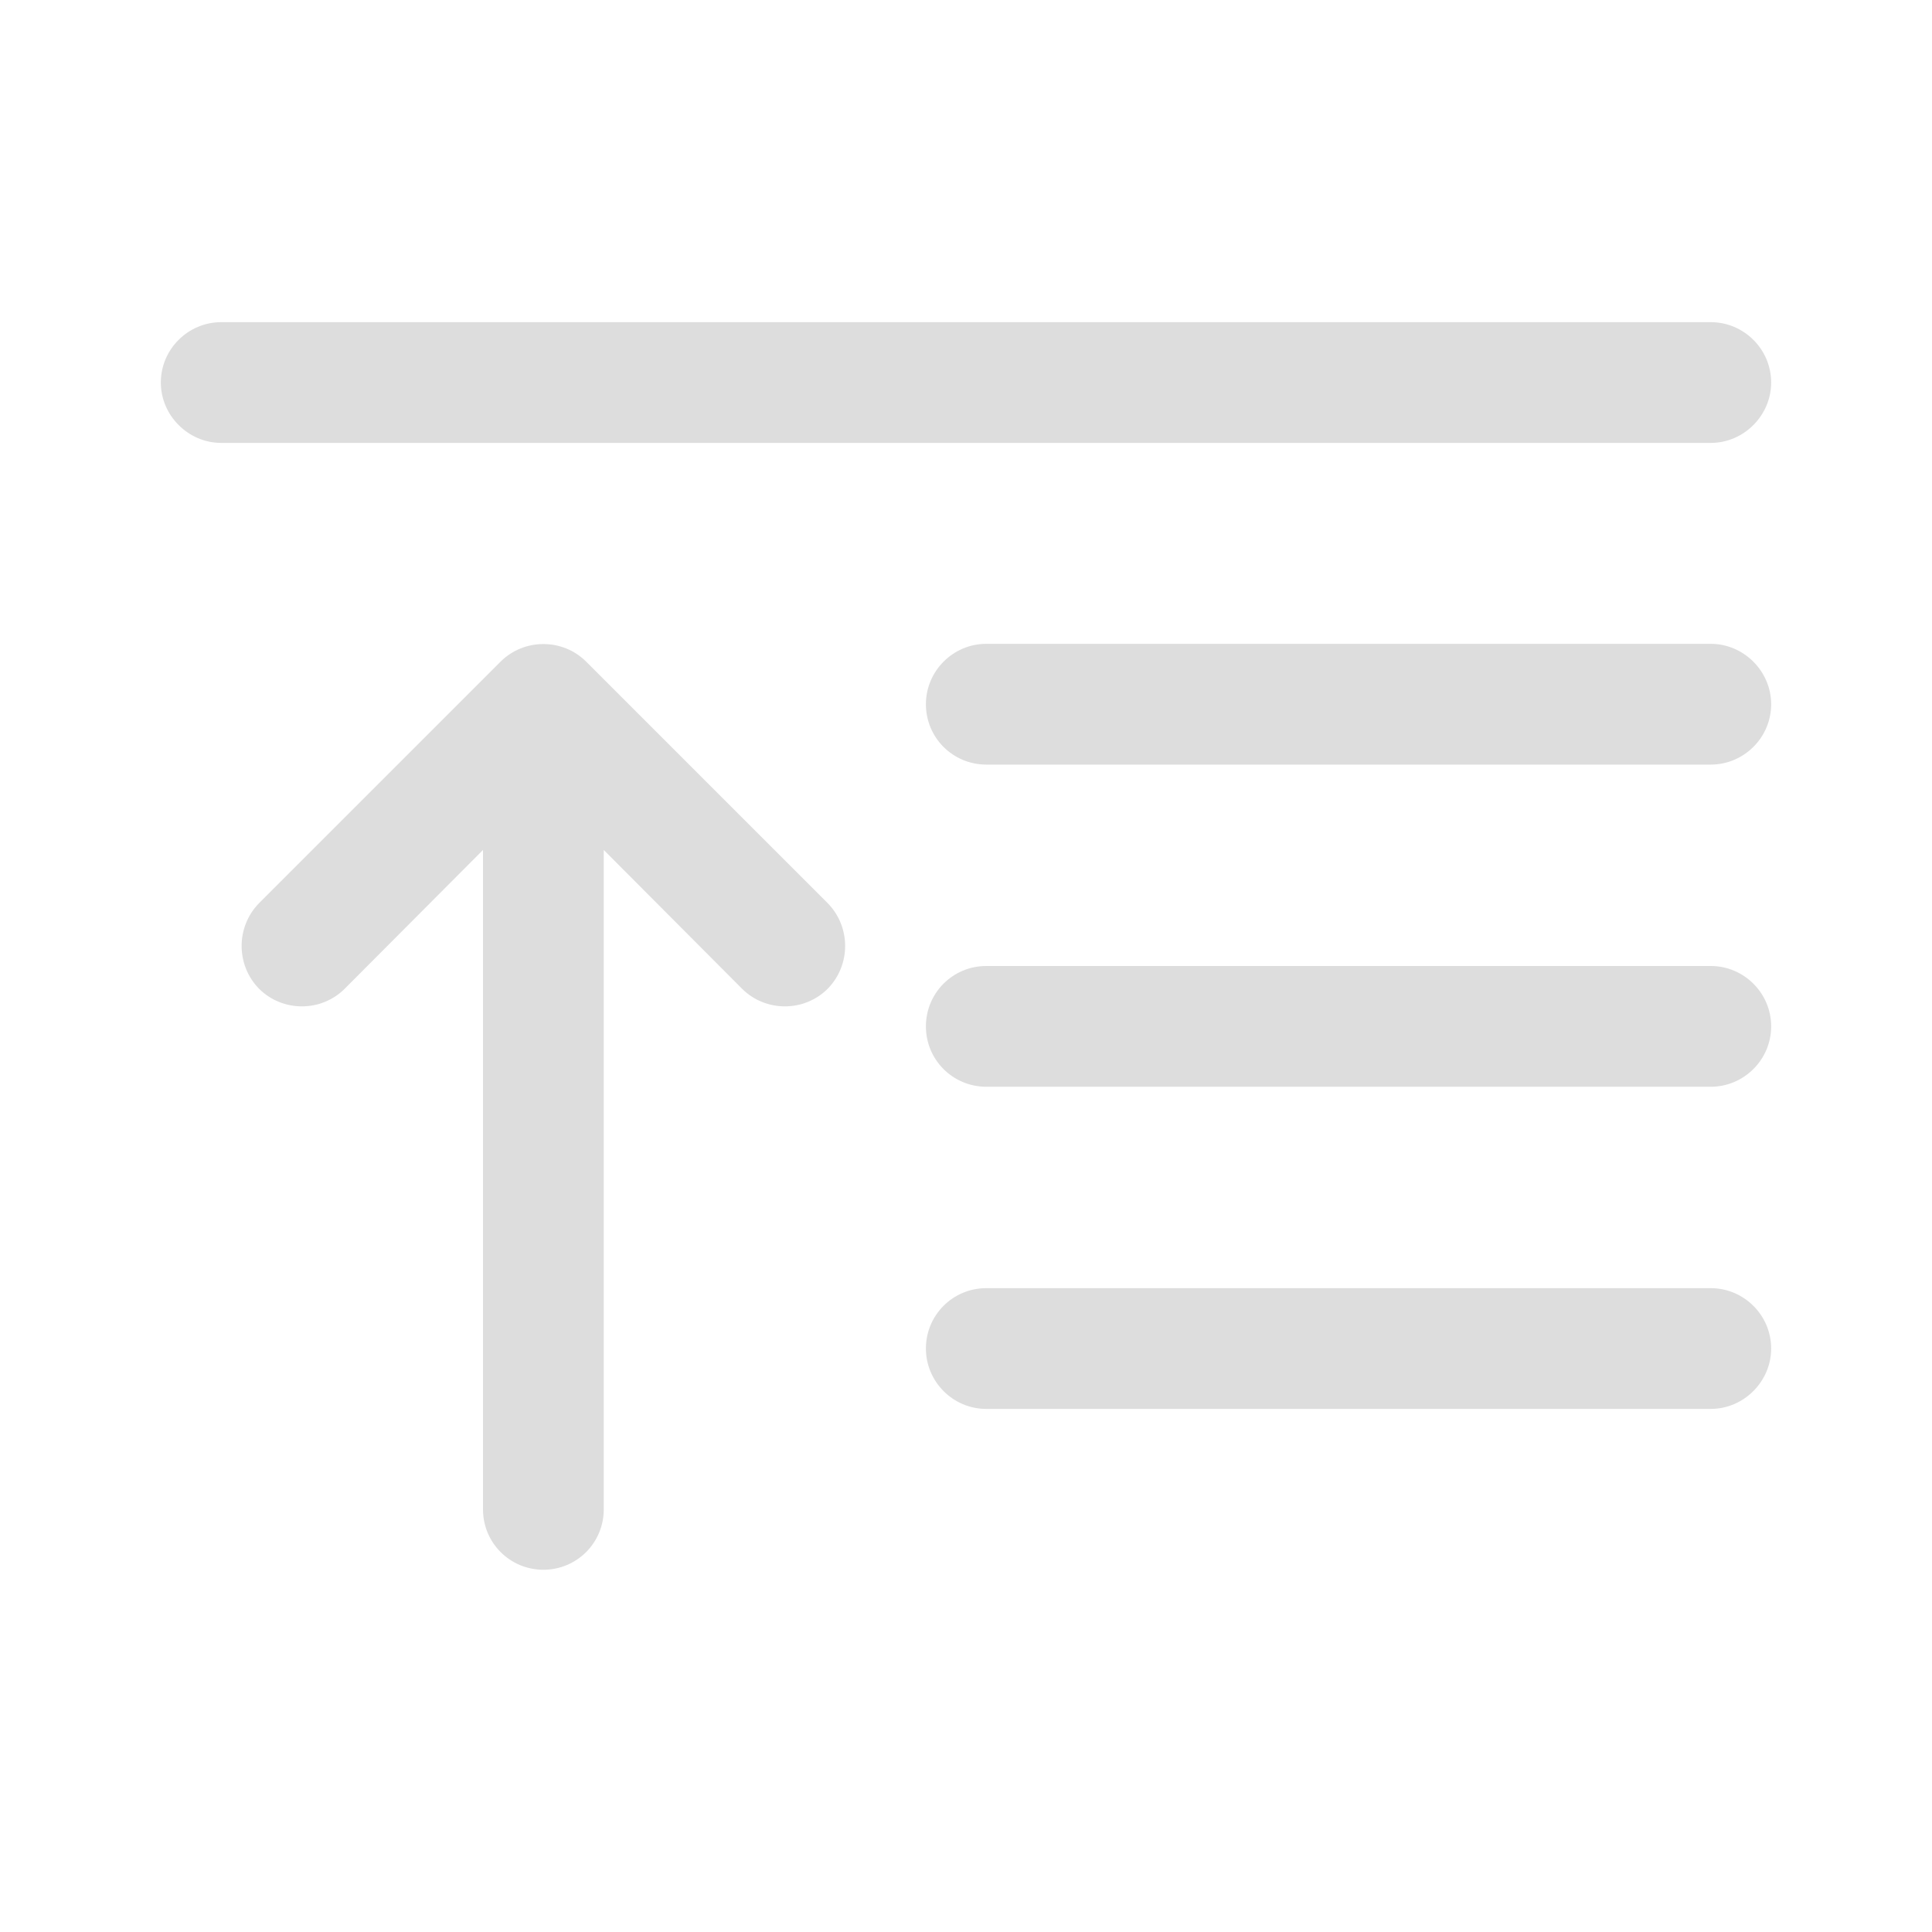
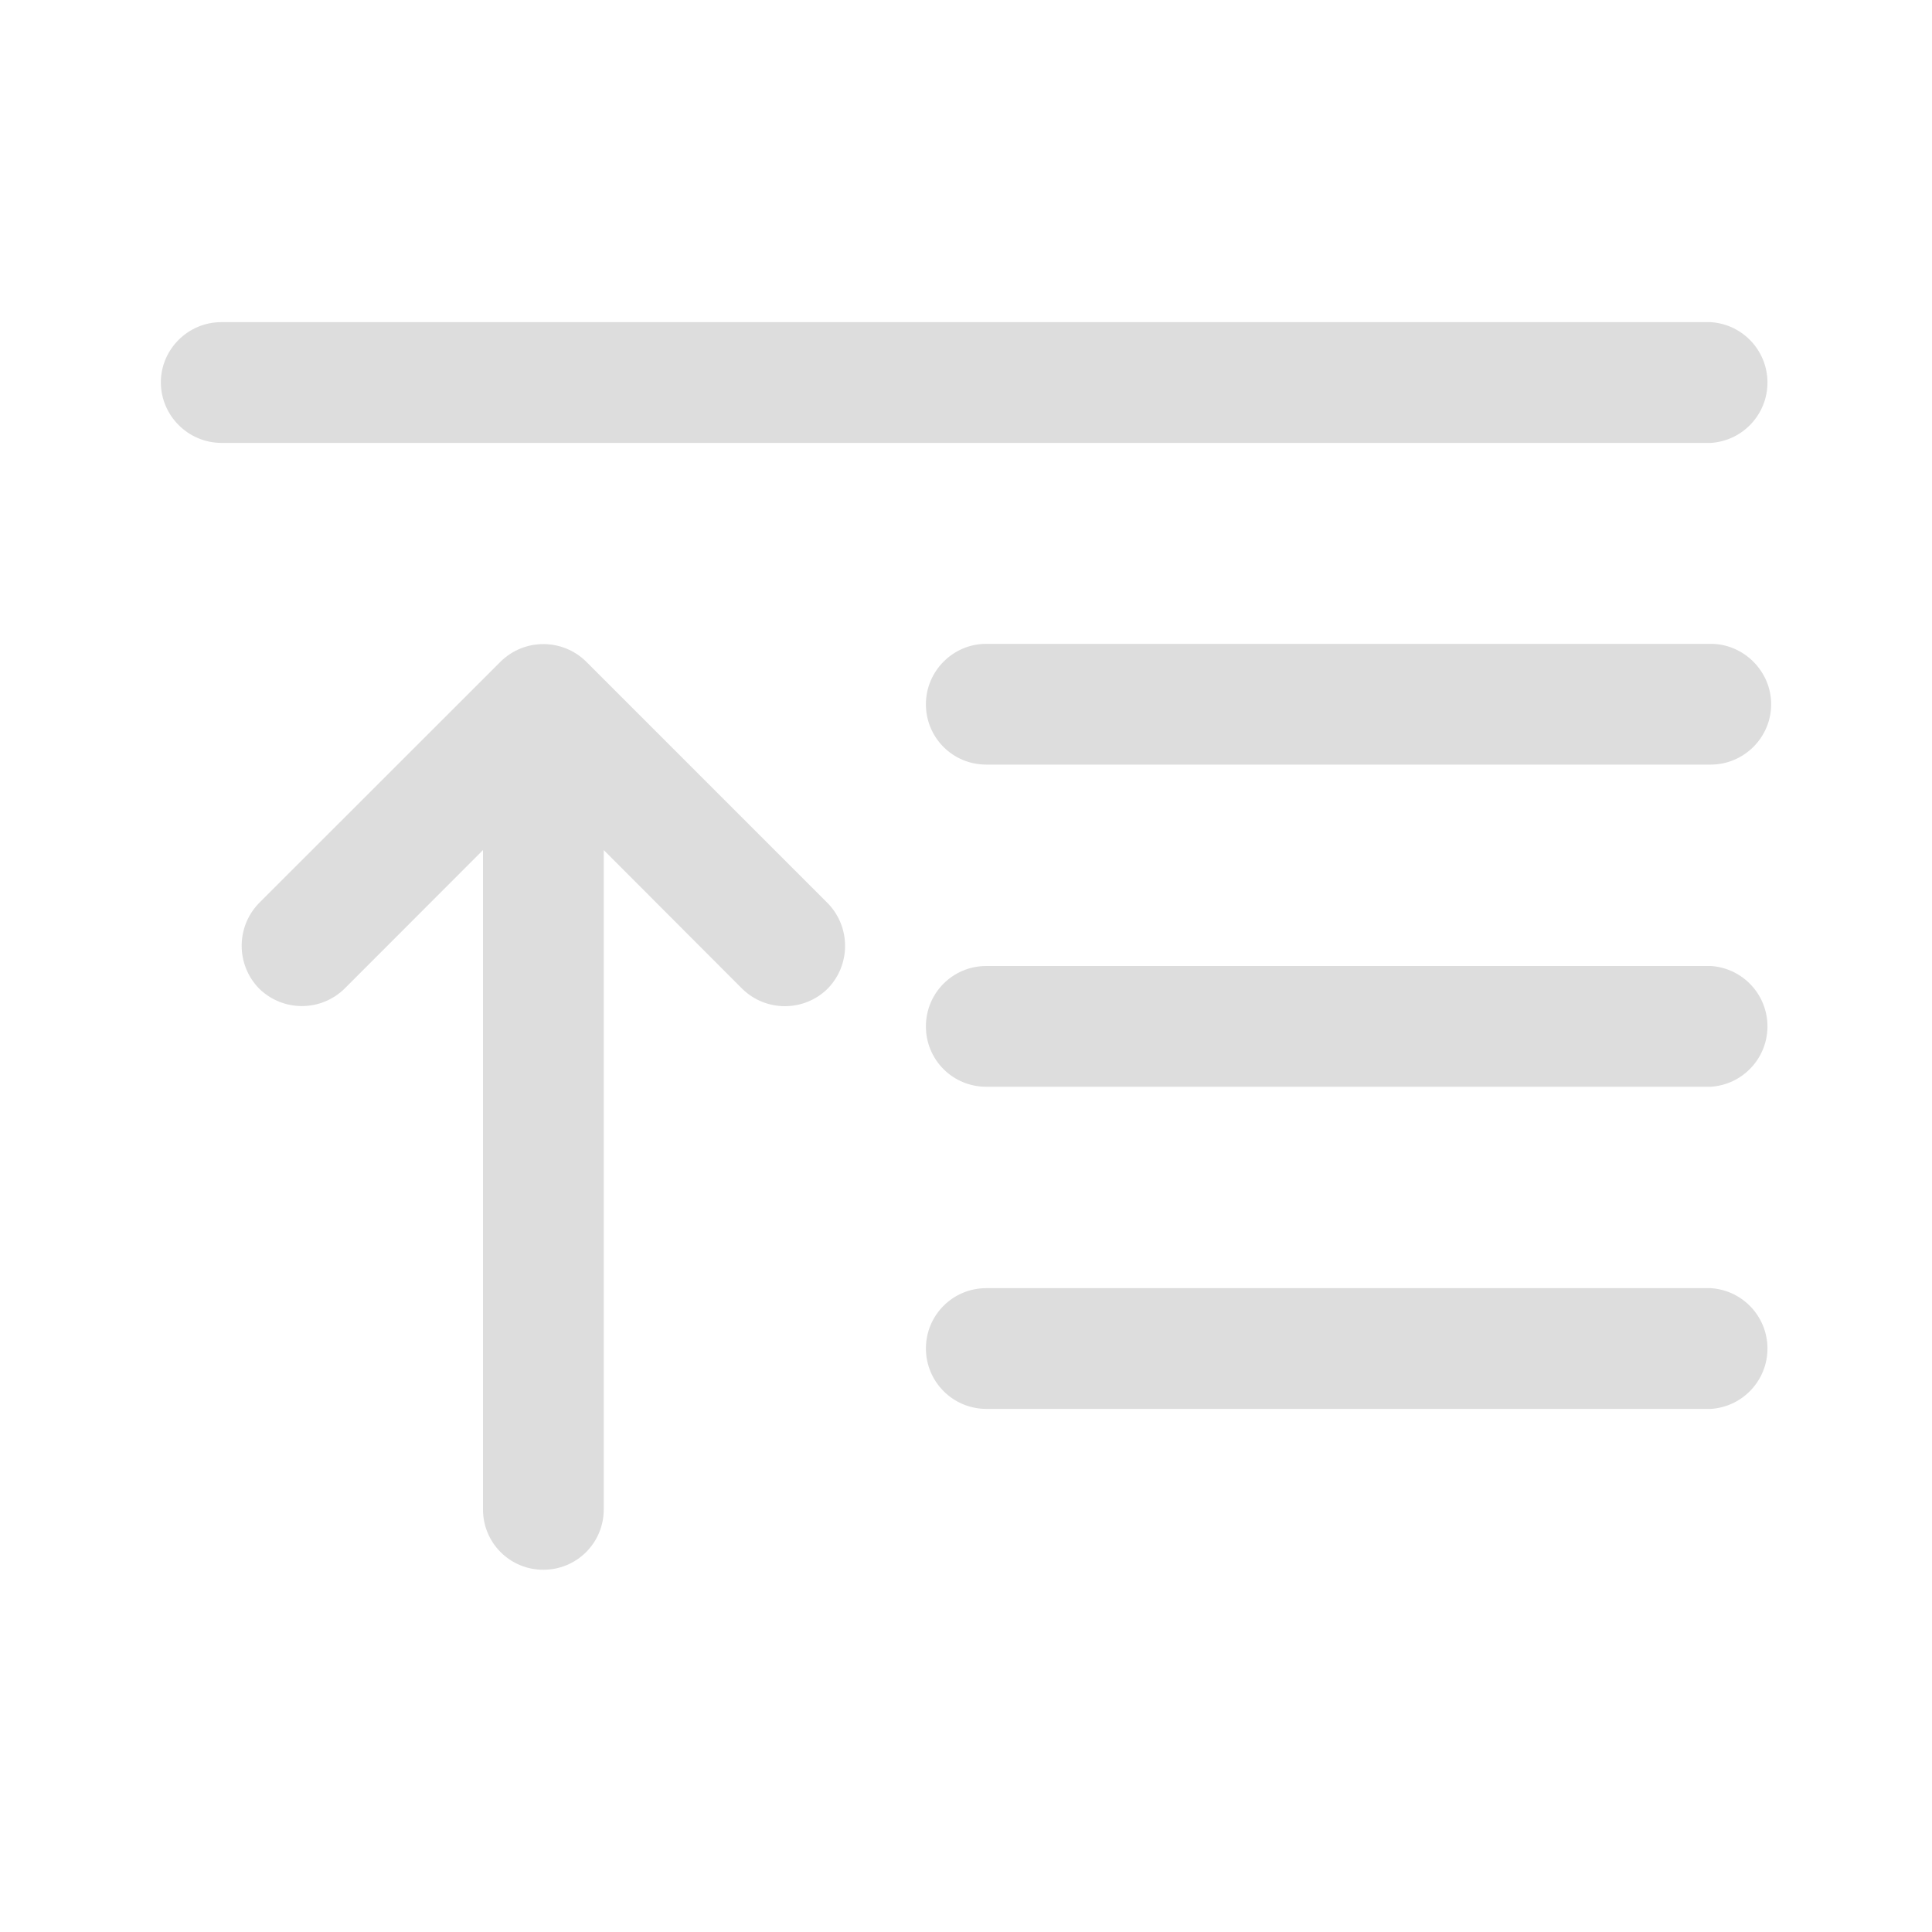
<svg xmlns="http://www.w3.org/2000/svg" width="16" height="16">
-   <path d="M 1.332 3.168 C 1.332 2.891 1.559 2.668 1.832 2.668 L 14.168 2.668 C 14.441 2.668 14.668 2.891 14.668 3.168 C 14.668 3.441 14.441 3.668 14.168 3.668 L 1.832 3.668 C 1.559 3.668 1.332 3.441 1.332 3.168 Z M 4.145 5.48 C 4.34 5.285 4.66 5.285 4.855 5.48 L 6.855 7.48 C 7.047 7.676 7.047 7.992 6.855 8.188 C 6.66 8.383 6.34 8.383 6.145 8.188 L 5 7.039 L 5 12.5 C 5 12.777 4.777 13 4.5 13 C 4.223 13 4 12.777 4 12.5 L 4 7.039 L 2.855 8.188 C 2.66 8.383 2.34 8.383 2.145 8.188 C 1.953 7.992 1.953 7.676 2.145 7.48 Z M 7.668 5.832 C 7.668 5.559 7.891 5.332 8.168 5.332 L 14.168 5.332 C 14.441 5.332 14.668 5.559 14.668 5.832 C 14.668 6.109 14.441 6.332 14.168 6.332 L 8.168 6.332 C 7.891 6.332 7.668 6.109 7.668 5.832 Z M 7.668 8.5 C 7.668 8.223 7.891 8 8.168 8 L 14.168 8 C 14.441 8 14.668 8.223 14.668 8.5 C 14.668 8.777 14.441 9 14.168 9 L 8.168 9 C 7.891 9 7.668 8.777 7.668 8.5 Z M 7.668 11.168 C 7.668 10.891 7.891 10.668 8.168 10.668 L 14.168 10.668 C 14.441 10.668 14.668 10.891 14.668 11.168 C 14.668 11.441 14.441 11.668 14.168 11.668 L 8.168 11.668 C 7.891 11.668 7.668 11.441 7.668 11.168 Z M 7.668 11.168" fill="#ddd" />
+   <path d="M1.332 3.168c0-.277.227-.5.5-.5h12.336a.501.501 0 010 1H1.832a.504.504 0 01-.5-.5zM4.145 5.48a.505.505 0 01.71 0l2 2a.507.507 0 010 .707.505.505 0 01-.71 0L5 7.04V12.5c0 .277-.223.5-.5.5a.498.498 0 01-.5-.5V7.04L2.855 8.186a.505.505 0 01-.71 0 .507.507 0 010-.707zm3.523.352c0-.273.223-.5.5-.5h6c.273 0 .5.227.5.5 0 .277-.227.5-.5.5h-6a.498.498 0 01-.5-.5zm0 2.668c0-.277.223-.5.5-.5h6a.501.501 0 010 1h-6a.498.498 0 01-.5-.5zm0 2.668c0-.277.223-.5.5-.5h6a.501.501 0 010 1h-6a.501.501 0 01-.5-.5zm0 0" fill="#ddd" />
</svg>
